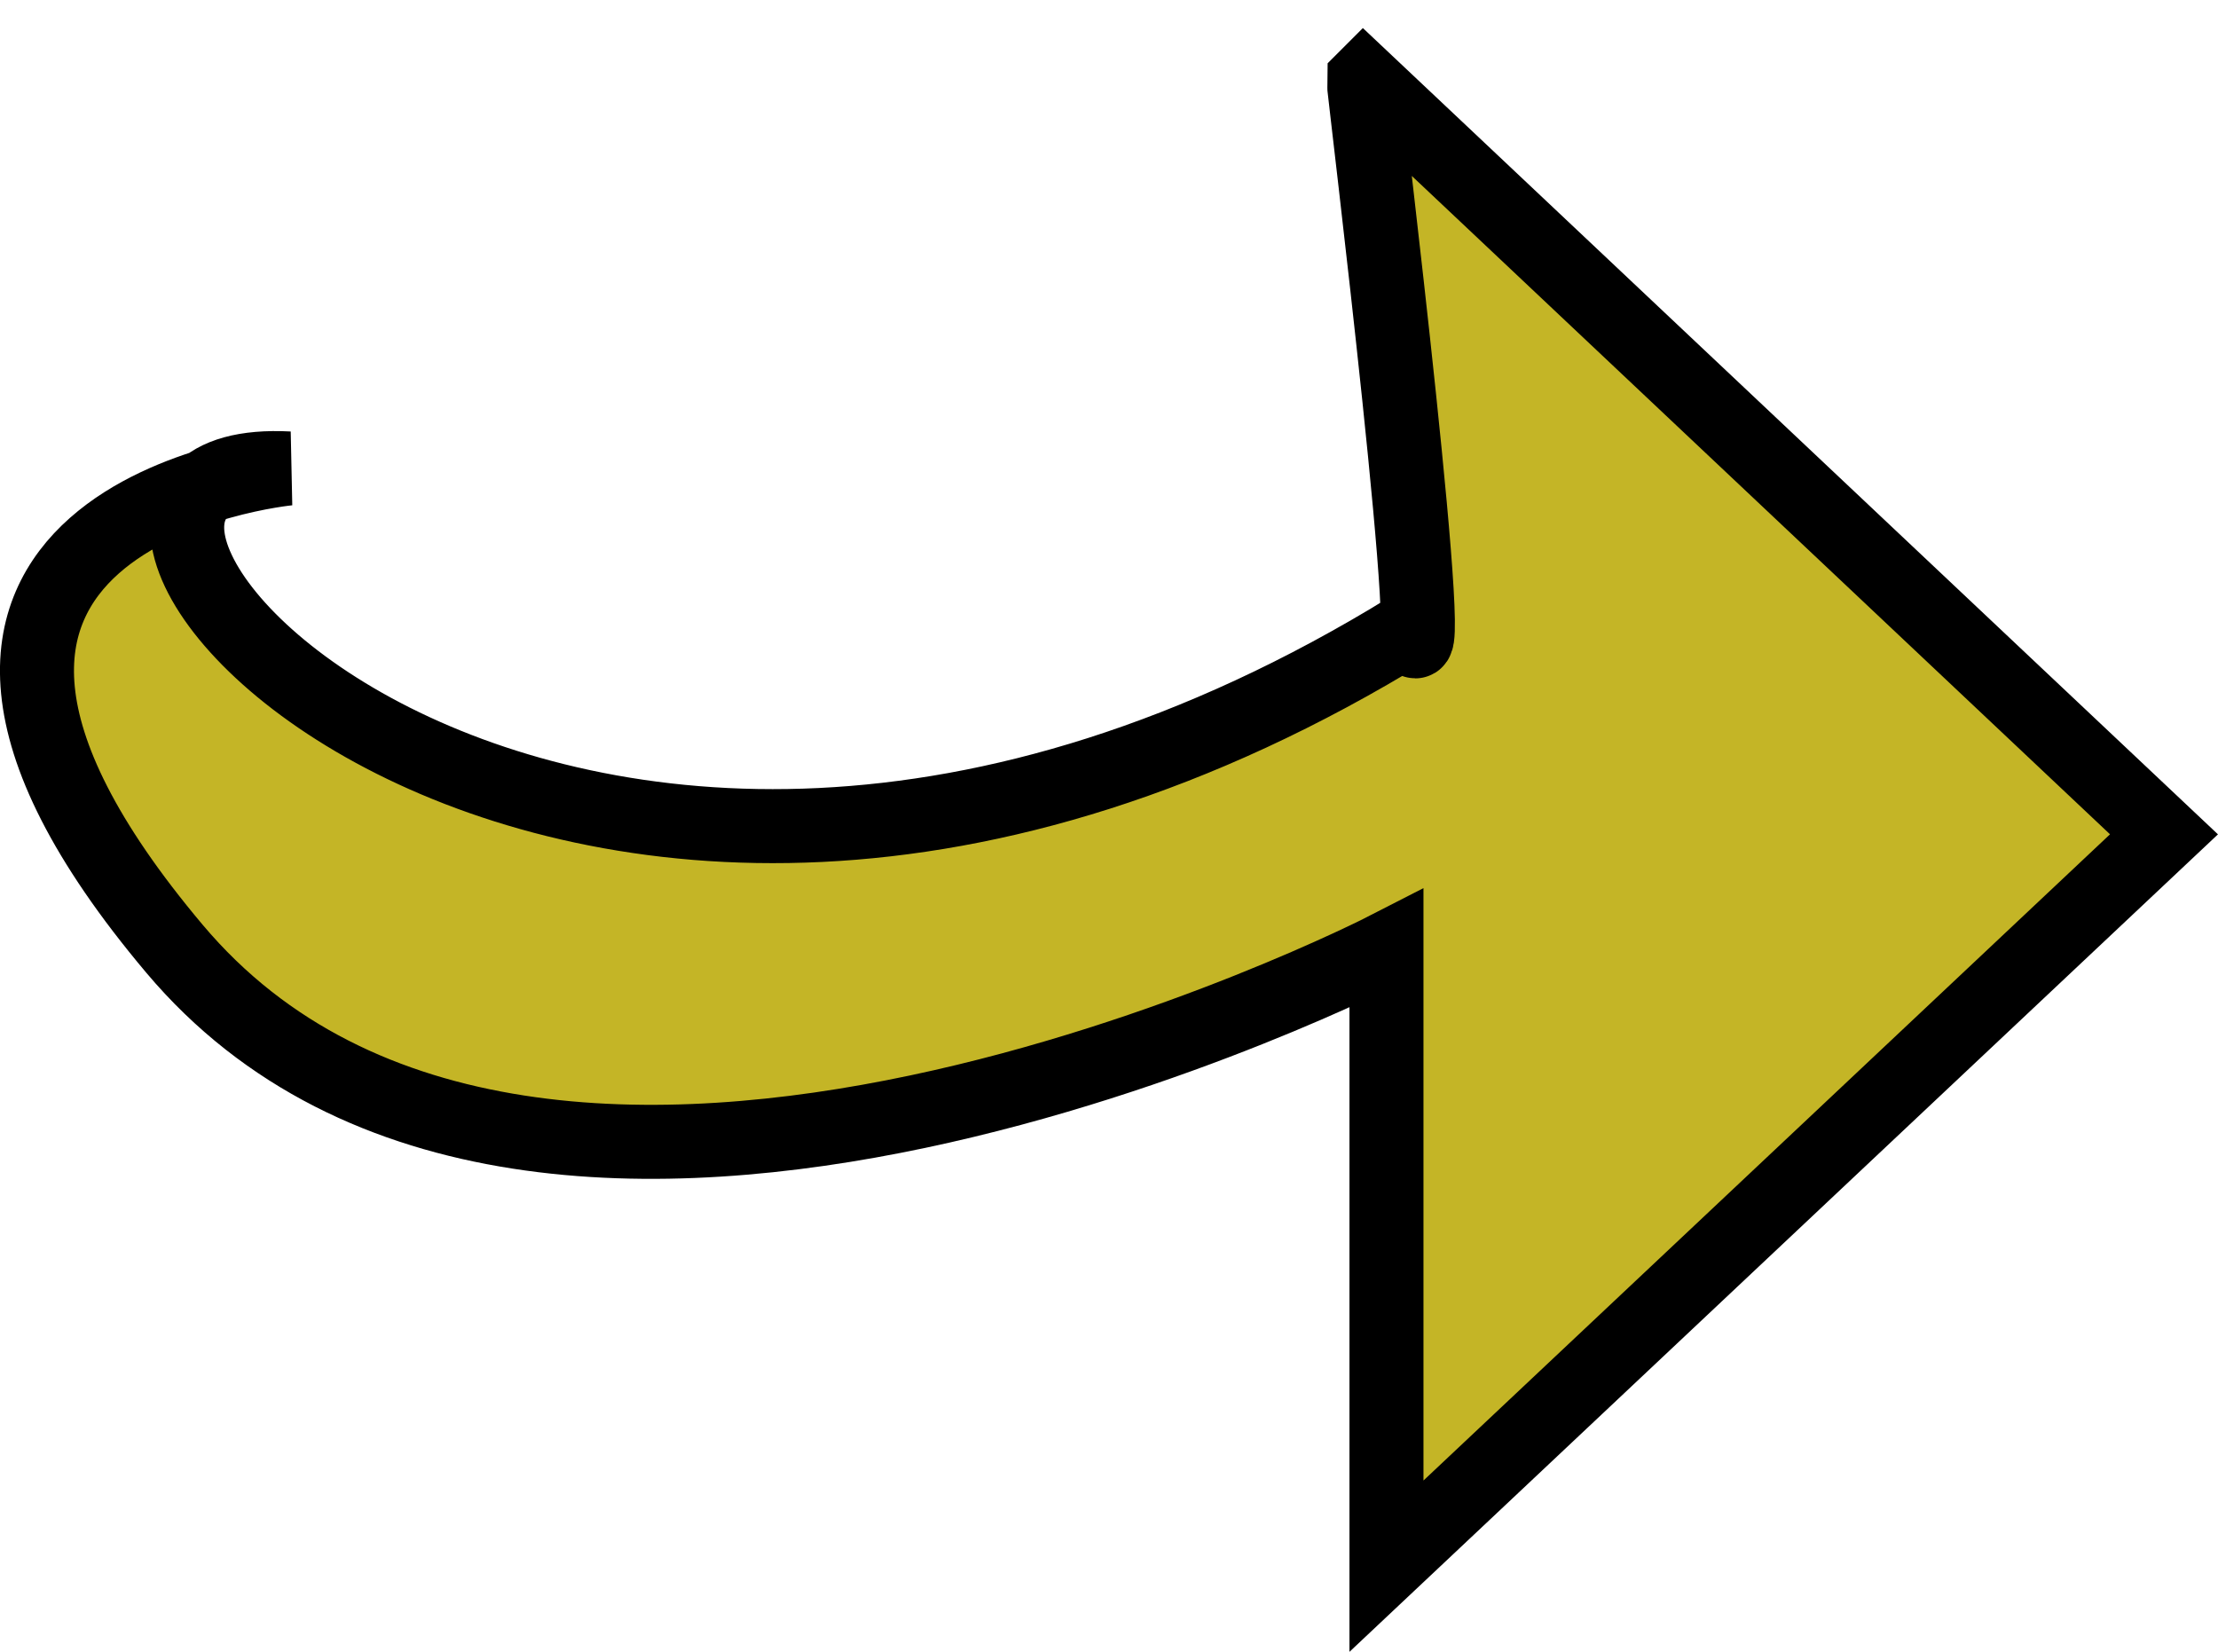
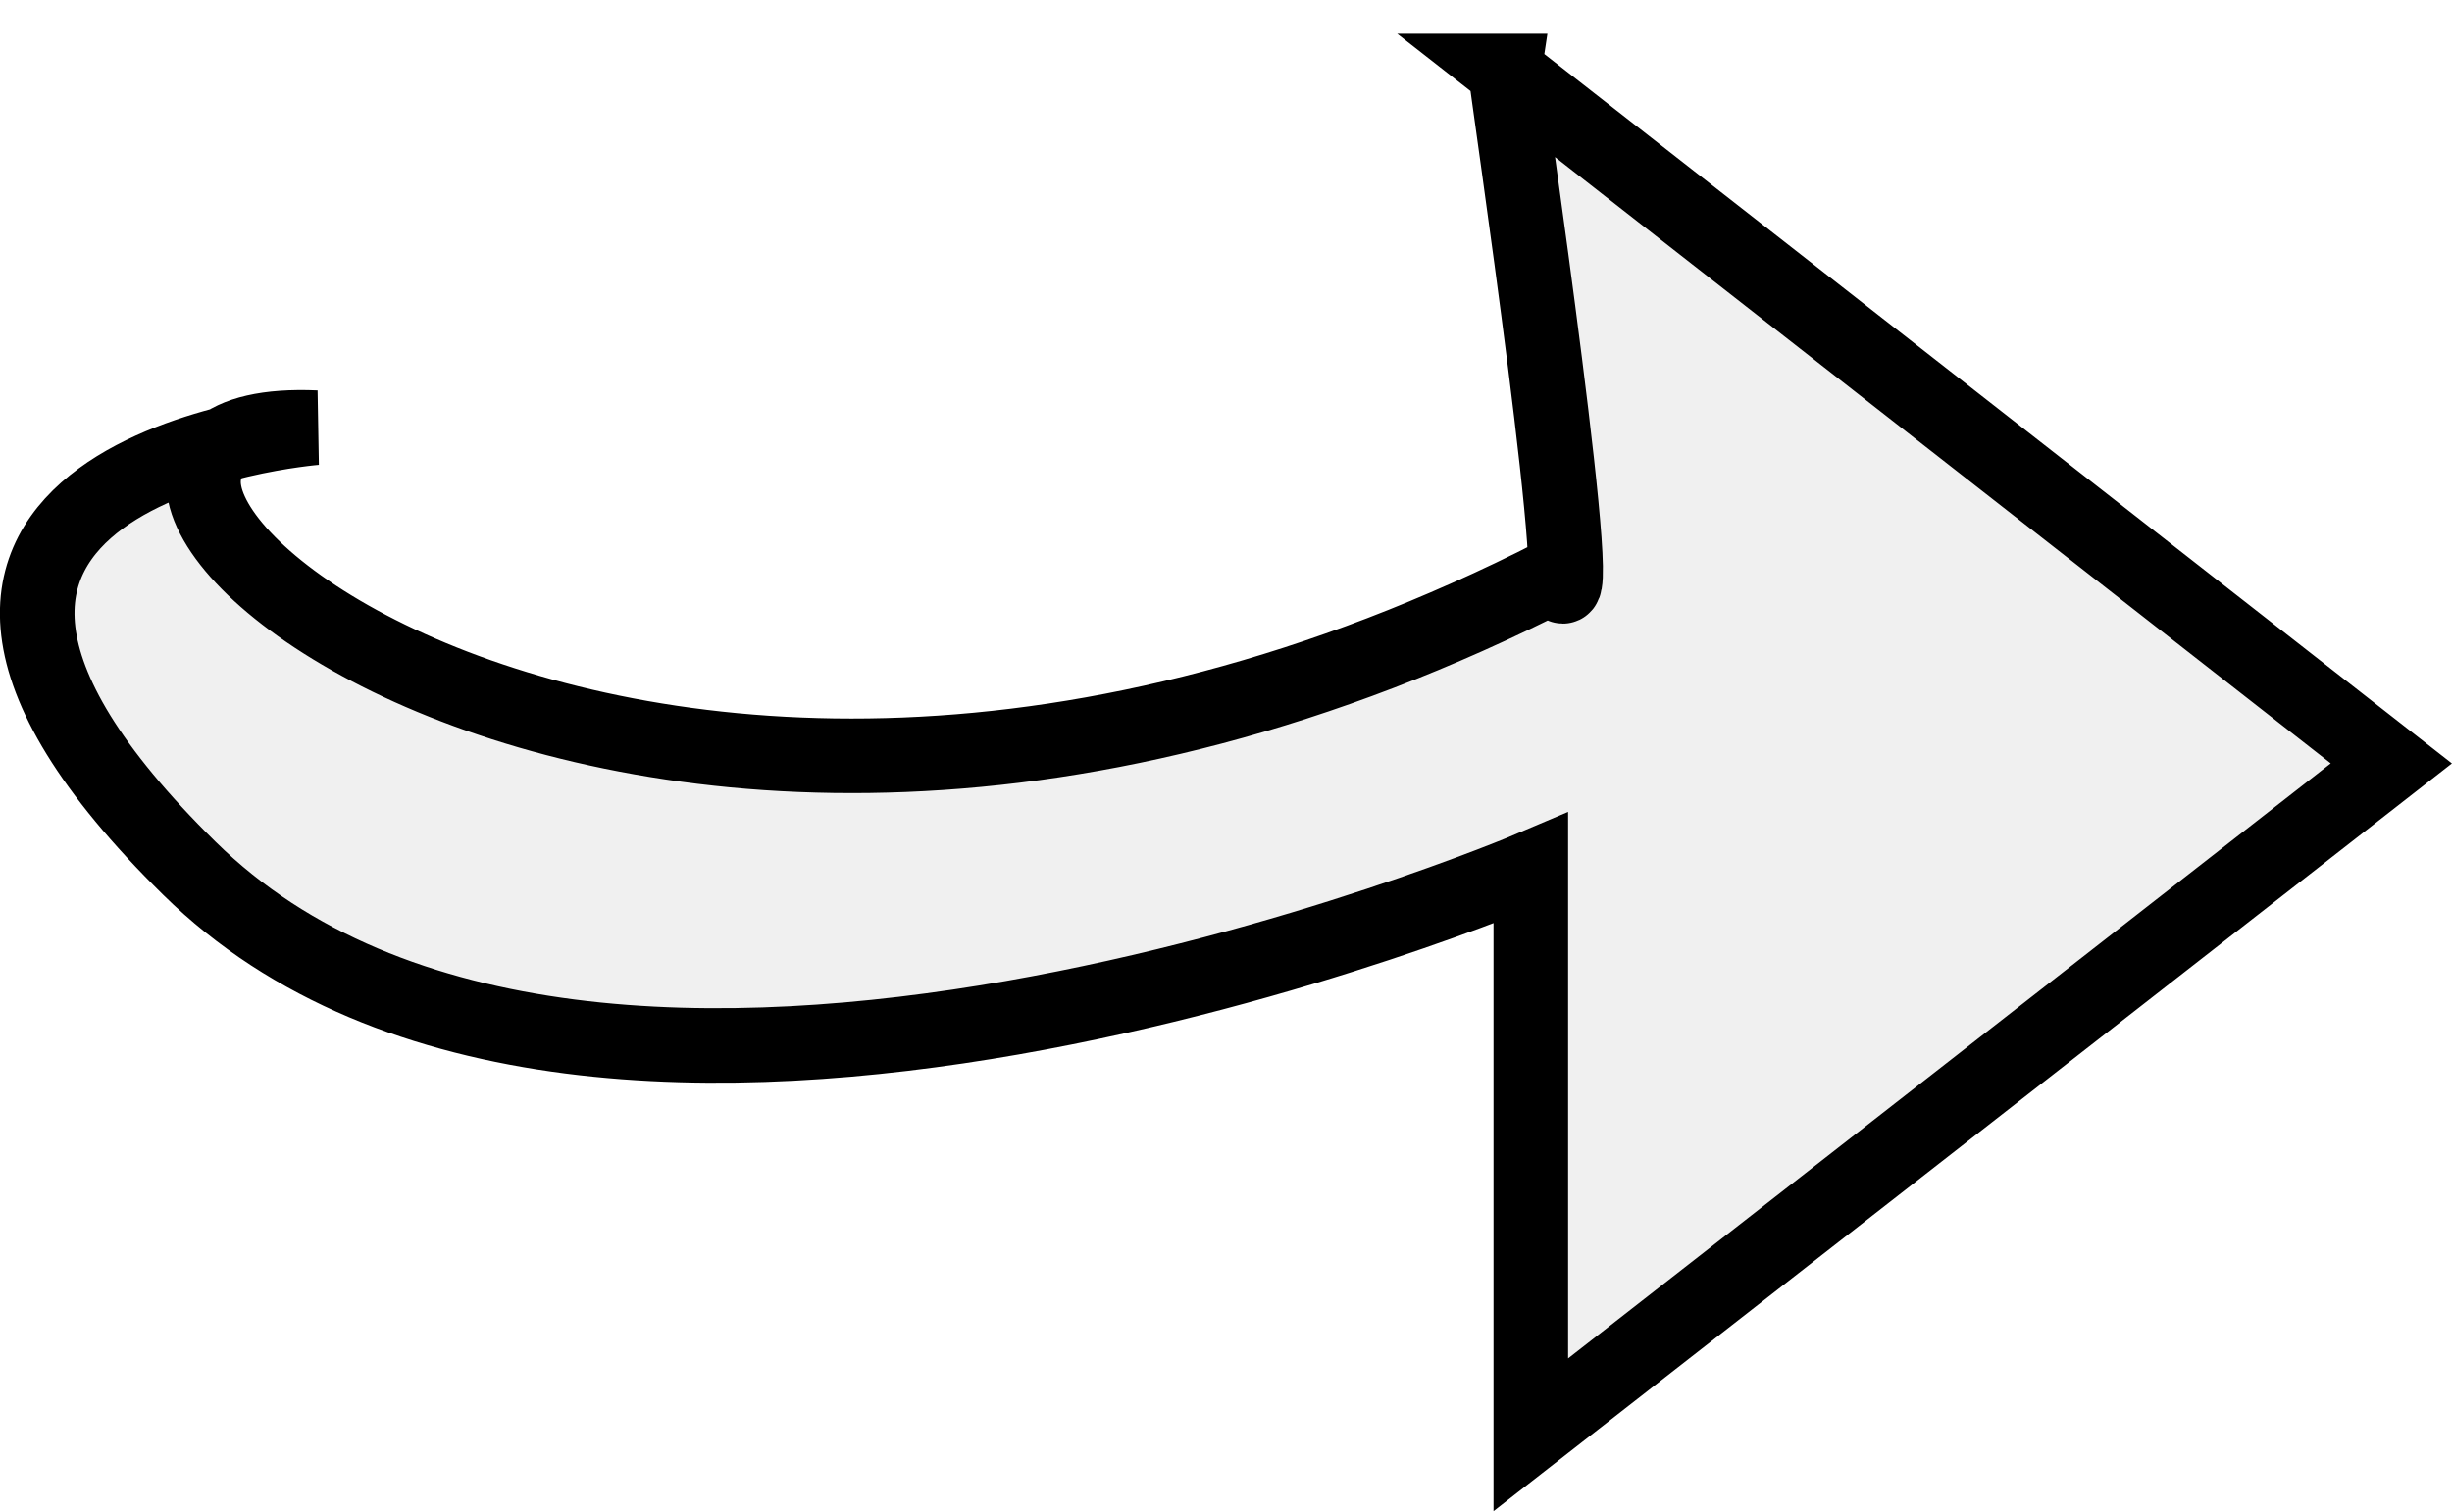
- <svg xmlns="http://www.w3.org/2000/svg" width="25.922mm" height="19.304mm" viewBox="0 0 25.922 19.304" version="1.1" id="svg8">
+ <svg xmlns="http://www.w3.org/2000/svg" width="29.52mm" height="18.198mm" viewBox="0 0 29.52 18.198" version="1.1" id="svg8">
  <defs id="defs2" />
-   <g id="layer1" transform="translate(-105.6712,-146.1313)">
+   <g id="layer1" transform="translate(-7.505353,-179.8369)">
    <path style="fill:none;stroke:#000000;stroke-width:0.265px;stroke-linecap:butt;stroke-linejoin:miter;stroke-opacity:1" d="M 200.719,50.577 10.156,51.112 v 0" id="path4496" />
-     <rect style="fill:none;fill-opacity:1;stroke:#5578a4;stroke-width:0.491;stroke-miterlimit:4;stroke-dasharray:none;stroke-dashoffset:0;stroke-opacity:1" id="rect4512" width="114.499" height="18.549" x="6.762" y="115.069" ry="0.166" />
-     <path style="fill:#c4b526;fill-opacity:1;stroke:#000000;stroke-width:0.865;stroke-linecap:butt;stroke-linejoin:miter;stroke-miterlimit:4;stroke-dasharray:none;stroke-opacity:1" d="m 121.608,147.062 9.354,8.82 -9.087,8.553 v -7.216 c 0,0 -9.889,5.078 -14.165,0 -4.276,-5.078 1.336,-5.613 1.336,-5.613 -4.116,-0.217 3.007,8.078 13.096,1.871 0.403,1.307 -0.539,-6.359 -0.535,-6.414 z" id="path4485" />
-     <g id="g4549" transform="translate(-19.51068,86.06079)">
-       <path id="path4485-9" d="m 76.938,60.832 -9.354,8.82 9.087,8.553 v -7.216 c 0,0 9.889,5.078 14.165,0 4.276,-5.078 -1.336,-5.613 -1.336,-5.613 4.116,-0.217 -3.007,8.078 -13.096,1.871 -0.403,1.307 0.539,-6.359 0.535,-6.414 z" style="fill:#c4b526;fill-opacity:1;stroke:#000000;stroke-width:0.865;stroke-linecap:butt;stroke-linejoin:miter;stroke-miterlimit:4;stroke-dasharray:none;stroke-opacity:1" />
-       <path id="path4485-9-8" d="m 81.331,65.453 -7.728,6.85 7.507,6.643 v -5.605 c 0,0 8.169,3.944 11.702,0 3.533,-3.944 -1.104,-4.359 -1.104,-4.359 3.4,-0.168 -2.484,6.274 -10.819,1.453 -0.333,1.015 0.445,-4.939 0.442,-4.982 z" style="fill:#c4b526;fill-opacity:1;stroke:#000000;stroke-width:0.693;stroke-linecap:butt;stroke-linejoin:miter;stroke-miterlimit:4;stroke-dasharray:none;stroke-opacity:1" />
+     <path style="fill:#657d9d;fill-opacity:1;stroke:#5578a4;stroke-width:0.865;stroke-miterlimit:4;stroke-dasharray:none;stroke-dashoffset:0;stroke-opacity:1" id="path4643" d="M 26.324,110.463 A 16.437,10.958 0 0 1 10.015,121.421 16.437,10.958 0 0 1 -6.548,110.634 16.437,10.958 0 0 1 9.504,99.508 16.437,10.958 0 0 1 26.316,110.123" />
+     <rect style="fill:#657d9d;fill-opacity:1;stroke:#5578a4;stroke-width:0.865;stroke-miterlimit:4;stroke-dasharray:none;stroke-dashoffset:0;stroke-opacity:1" id="rect4645" width="93.812" height="129.358" x="122.809" y="93.893" ry="0.353" />
+     <rect style="fill:#4b3a1e;fill-opacity:1;stroke:#5578a4;stroke-width:0.509;stroke-miterlimit:4;stroke-dasharray:none;stroke-dashoffset:0;stroke-opacity:1" id="rect4512" width="130.541" height="17.535" x="-57.921" y="119.86" ry="0.157" />
+     <path style="fill:#f0f0f0;fill-opacity:1;stroke:#000000;stroke-width:0.898;stroke-linecap:butt;stroke-linejoin:miter;stroke-miterlimit:4;stroke-dasharray:none;stroke-opacity:1" d="m 25.63,180.692 10.665,8.338 -10.36,8.085 v -6.822 c 0,0 -11.275,4.801 -16.15,0 -4.875,-4.801 1.524,-5.306 1.524,-5.306 -4.693,-0.205 3.428,7.636 14.931,1.769 0.46,1.236 -0.615,-6.012 -0.609,-6.064 z" id="path4485" />
+     <g id="g4549" transform="matrix(1.140112,0,0,0.945331,-135.2603,123.0262)" style="fill:#f0f0f0;fill-opacity:1">
+       <path id="path4485-9" d="m 76.938,60.832 -9.354,8.82 9.087,8.553 v -7.216 c 0,0 9.889,5.078 14.165,0 4.276,-5.078 -1.336,-5.613 -1.336,-5.613 4.116,-0.217 -3.007,8.078 -13.096,1.871 -0.403,1.307 0.539,-6.359 0.535,-6.414 z" style="fill:#f0f0f0;fill-opacity:1;stroke:#000000;stroke-width:0.865;stroke-linecap:butt;stroke-linejoin:miter;stroke-miterlimit:4;stroke-dasharray:none;stroke-opacity:1" />
+       <path id="path4485-9-8" d="m 81.331,65.453 -7.728,6.85 7.507,6.643 v -5.605 c 0,0 8.169,3.944 11.702,0 3.533,-3.944 -1.104,-4.359 -1.104,-4.359 3.4,-0.168 -2.484,6.274 -10.819,1.453 -0.333,1.015 0.445,-4.939 0.442,-4.982 z" style="fill:#f0f0f0;fill-opacity:1;stroke:#000000;stroke-width:0.693;stroke-linecap:butt;stroke-linejoin:miter;stroke-miterlimit:4;stroke-dasharray:none;stroke-opacity:1" />
    </g>
-     <g id="g4549-0" transform="matrix(-1,0,0,1,228.519,86.34093)">
-       <path id="path4485-9-0" d="m 76.938,60.832 -9.354,8.82 9.087,8.553 v -7.216 c 0,0 9.889,5.078 14.165,0 4.276,-5.078 -1.336,-5.613 -1.336,-5.613 4.116,-0.217 -3.007,8.078 -13.096,1.871 -0.403,1.307 0.539,-6.359 0.535,-6.414 z" style="fill:#c4b526;fill-opacity:1;stroke:#000000;stroke-width:0.865;stroke-linecap:butt;stroke-linejoin:miter;stroke-miterlimit:4;stroke-dasharray:none;stroke-opacity:1" />
-       <path id="path4485-9-8-2" d="m 81.331,65.453 -7.728,6.85 7.507,6.643 v -5.605 c 0,0 8.169,3.944 11.702,0 3.533,-3.944 -1.104,-4.359 -1.104,-4.359 3.4,-0.168 -2.484,6.274 -10.819,1.453 -0.333,1.015 0.445,-4.939 0.442,-4.982 z" style="fill:#c4b526;fill-opacity:1;stroke:#000000;stroke-width:0.693;stroke-linecap:butt;stroke-linejoin:miter;stroke-miterlimit:4;stroke-dasharray:none;stroke-opacity:1" />
+     <g id="g4549-0" transform="matrix(-1.140112,0,0,0.945331,147.5213,123.291)" style="fill:#f0f0f0;fill-opacity:1">
+       <path id="path4485-9-0" d="m 76.938,60.832 -9.354,8.82 9.087,8.553 v -7.216 c 0,0 9.889,5.078 14.165,0 4.276,-5.078 -1.336,-5.613 -1.336,-5.613 4.116,-0.217 -3.007,8.078 -13.096,1.871 -0.403,1.307 0.539,-6.359 0.535,-6.414 z" style="fill:#f0f0f0;fill-opacity:1;stroke:#000000;stroke-width:0.865;stroke-linecap:butt;stroke-linejoin:miter;stroke-miterlimit:4;stroke-dasharray:none;stroke-opacity:1" />
+       <path id="path4485-9-8-2" d="m 81.331,65.453 -7.728,6.85 7.507,6.643 v -5.605 c 0,0 8.169,3.944 11.702,0 3.533,-3.944 -1.104,-4.359 -1.104,-4.359 3.4,-0.168 -2.484,6.274 -10.819,1.453 -0.333,1.015 0.445,-4.939 0.442,-4.982 z" style="fill:#f0f0f0;fill-opacity:1;stroke:#000000;stroke-width:0.693;stroke-linecap:butt;stroke-linejoin:miter;stroke-miterlimit:4;stroke-dasharray:none;stroke-opacity:1" />
    </g>
-     <path style="fill:#c4b526;fill-opacity:1;stroke:#000000;stroke-width:0.865;stroke-linecap:butt;stroke-linejoin:miter;stroke-miterlimit:4;stroke-dasharray:none;stroke-opacity:1" d="m 87.896,147.16 -9.354,8.82 9.087,8.553 v -7.216 c 0,0 9.889,5.078 14.165,0 4.276,-5.078 -1.336,-5.613 -1.336,-5.613 4.116,-0.217 -3.007,8.078 -13.096,1.871 -0.403,1.307 0.539,-6.359 0.535,-6.414 z" id="path4485-8" />
+     <path style="fill:#f0f0f0;fill-opacity:1;stroke:#000000;stroke-width:0.898;stroke-linecap:butt;stroke-linejoin:miter;stroke-miterlimit:4;stroke-dasharray:none;stroke-opacity:1" d="m -12.805,180.785 -10.665,8.338 10.36,8.085 v -6.822 c 0,0 11.275,4.801 16.15,0 4.875,-4.801 -1.524,-5.306 -1.524,-5.306 4.693,-0.205 -3.428,7.636 -14.931,1.769 -0.46,1.236 0.615,-6.012 0.609,-6.064 z" id="path4485-8" />
+     <path style="fill:#c4b526;fill-opacity:1;stroke:none;stroke-width:0.865;stroke-miterlimit:4;stroke-dasharray:none;stroke-dashoffset:0;stroke-opacity:1" id="path4668" d="M 23.384,137.19 A 18.575,15.769 0 0 1 4.953,152.959 18.575,15.769 0 0 1 -13.764,137.435 18.575,15.769 0 0 1 4.376,121.426 a 18.575,15.769 0 0 1 18.999,15.275" />
+     <path style="fill:#588b69;fill-opacity:1;stroke:none;stroke-width:0.865;stroke-miterlimit:4;stroke-dasharray:none;stroke-dashoffset:0;stroke-opacity:1" id="path4670" d="M 74.433,128.504 A 26.326,18.575 0 0 1 48.311,147.079 26.326,18.575 0 0 1 21.784,128.793 26.326,18.575 0 0 1 47.493,109.934 a 26.326,18.575 0 0 1 26.927,17.993" />
+     <rect style="fill:#4b3a1e;fill-opacity:1;stroke:#5578a4;stroke-width:0.367;stroke-miterlimit:4;stroke-dasharray:none;stroke-dashoffset:0;stroke-opacity:1" id="rect4512-0" width="94.603" height="12.597" x="122.279" y="115.39" ry="0.113" />
+     <rect style="fill:#f0f0f0;fill-opacity:1;stroke:none;stroke-width:0.914;stroke-miterlimit:4;stroke-dasharray:none;stroke-dashoffset:0;stroke-opacity:1" id="rect4512-2" width="94.487" height="77.962" x="122.07" y="127.743" ry="0.7" />
+     <text xml:space="preserve" style="font-style:normal;font-variant:normal;font-weight:normal;font-stretch:normal;font-size:10.974px;line-height:25.721px;font-family:Sansita;-inkscape-font-specification:Sansita;letter-spacing:0px;word-spacing:0px;fill:#f0f0f0;fill-opacity:1;stroke:none;stroke-width:1.029" x="162.801" y="89.871" id="text4724" transform="scale(0.8150127,1.226975)">
+       <tspan id="tspan4722" x="162.801" y="89.871" style="font-style:normal;font-variant:normal;font-weight:normal;font-stretch:normal;font-family:Sansita;-inkscape-font-specification:Sansita;fill:#f0f0f0;fill-opacity:1;stroke-width:1.029">THE TOWN OF TINKER</tspan>
+     </text>
+     <rect style="fill:#f0f0f0;fill-opacity:1;stroke:#000000;stroke-width:0.865;stroke-miterlimit:4;stroke-dasharray:none;stroke-dashoffset:0;stroke-opacity:1" id="rect4726" width="27.796" height="12.294" x="122.809" y="115.541" ry="0.353" />
+     <rect style="fill:#f0f0f0;fill-opacity:1;stroke:#000000;stroke-width:0.865;stroke-miterlimit:4;stroke-dasharray:none;stroke-dashoffset:0;stroke-opacity:1" id="rect4726-0" width="27.796" height="12.294" x="154.346" y="115.809" ry="0.353" />
+     <rect style="fill:#f0f0f0;fill-opacity:1;stroke:#000000;stroke-width:0.865;stroke-miterlimit:4;stroke-dasharray:none;stroke-dashoffset:0;stroke-opacity:1" id="rect4726-9" width="27.796" height="12.294" x="186.419" y="115.809" ry="0.353" />
  </g>
</svg>
